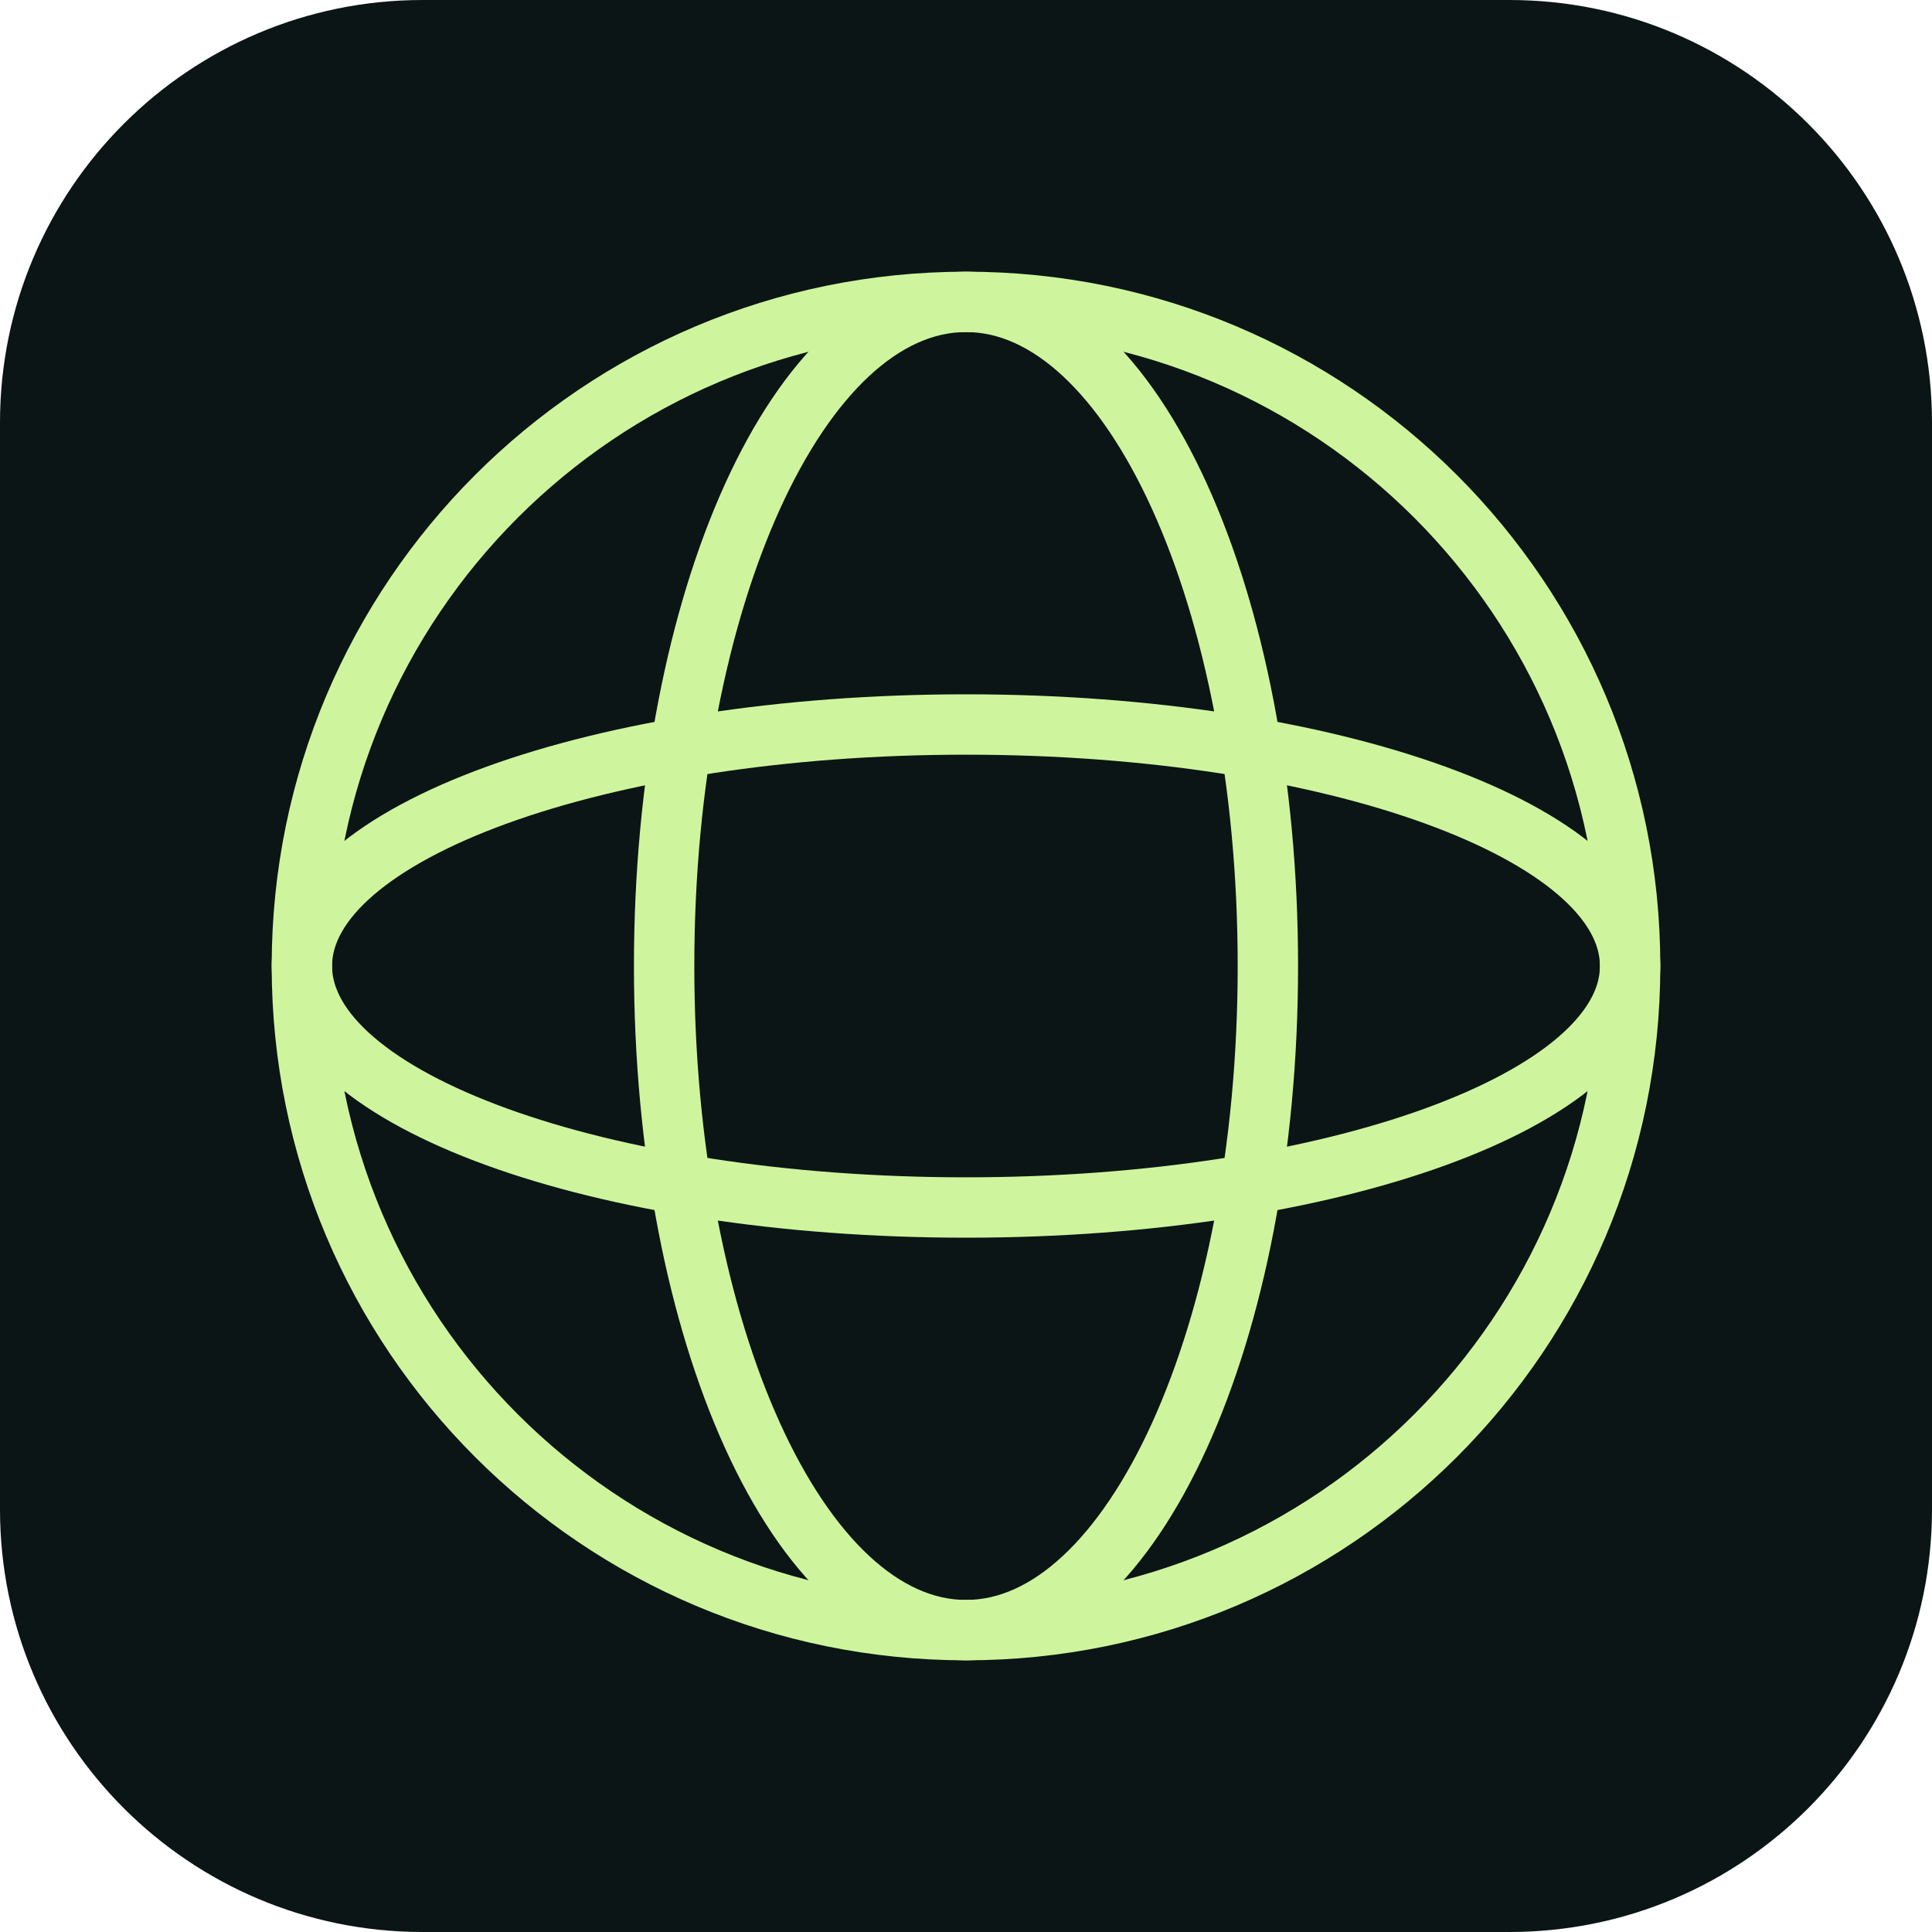
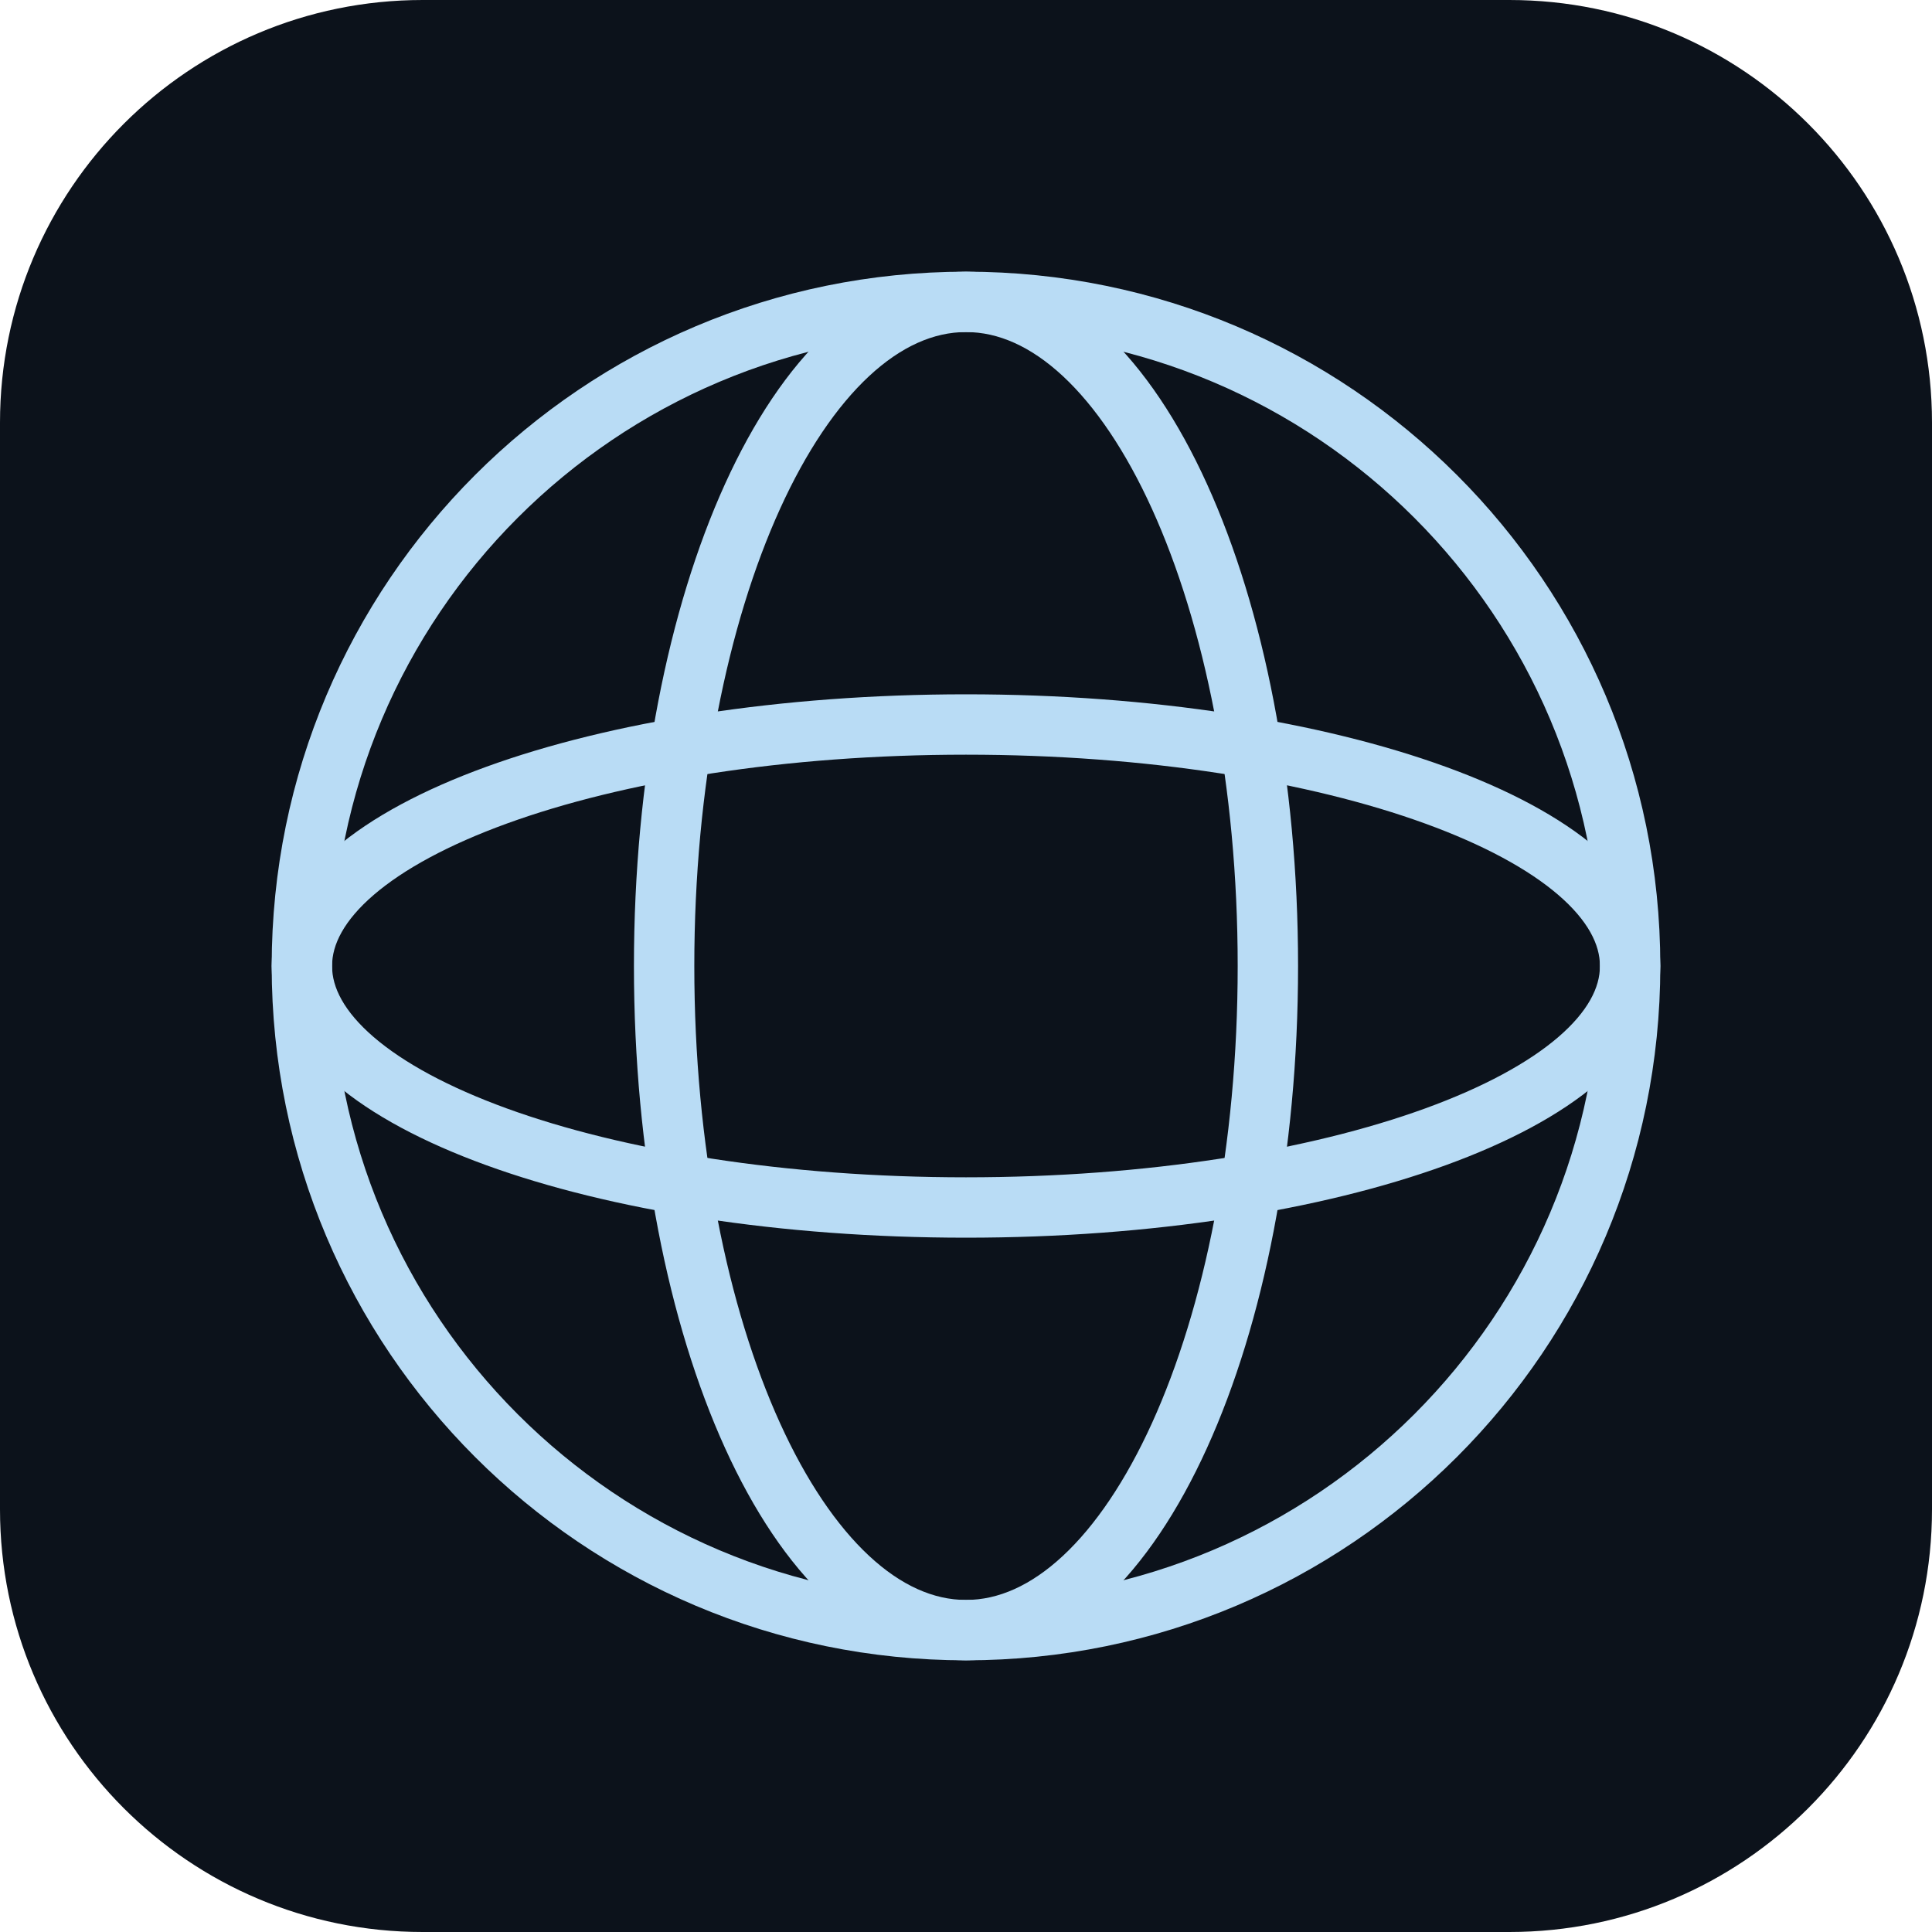
<svg xmlns="http://www.w3.org/2000/svg" viewBox="0 0 64 64">
-   <rect width="64" height="64" rx="14" fill="#0b1515" />
-   <g fill="none" stroke="#cef59d" stroke-width="2">
+   <rect width="64" height="64" rx="14" fill="#0c121b" />
+   <g fill="none" stroke="#b9dcf5" stroke-width="2">
    <circle cx="32" cy="32" r="22" />
    <ellipse cx="32" cy="32" rx="10" ry="22" />
    <ellipse cx="32" cy="32" rx="22" ry="8" />
  </g>
</svg>
